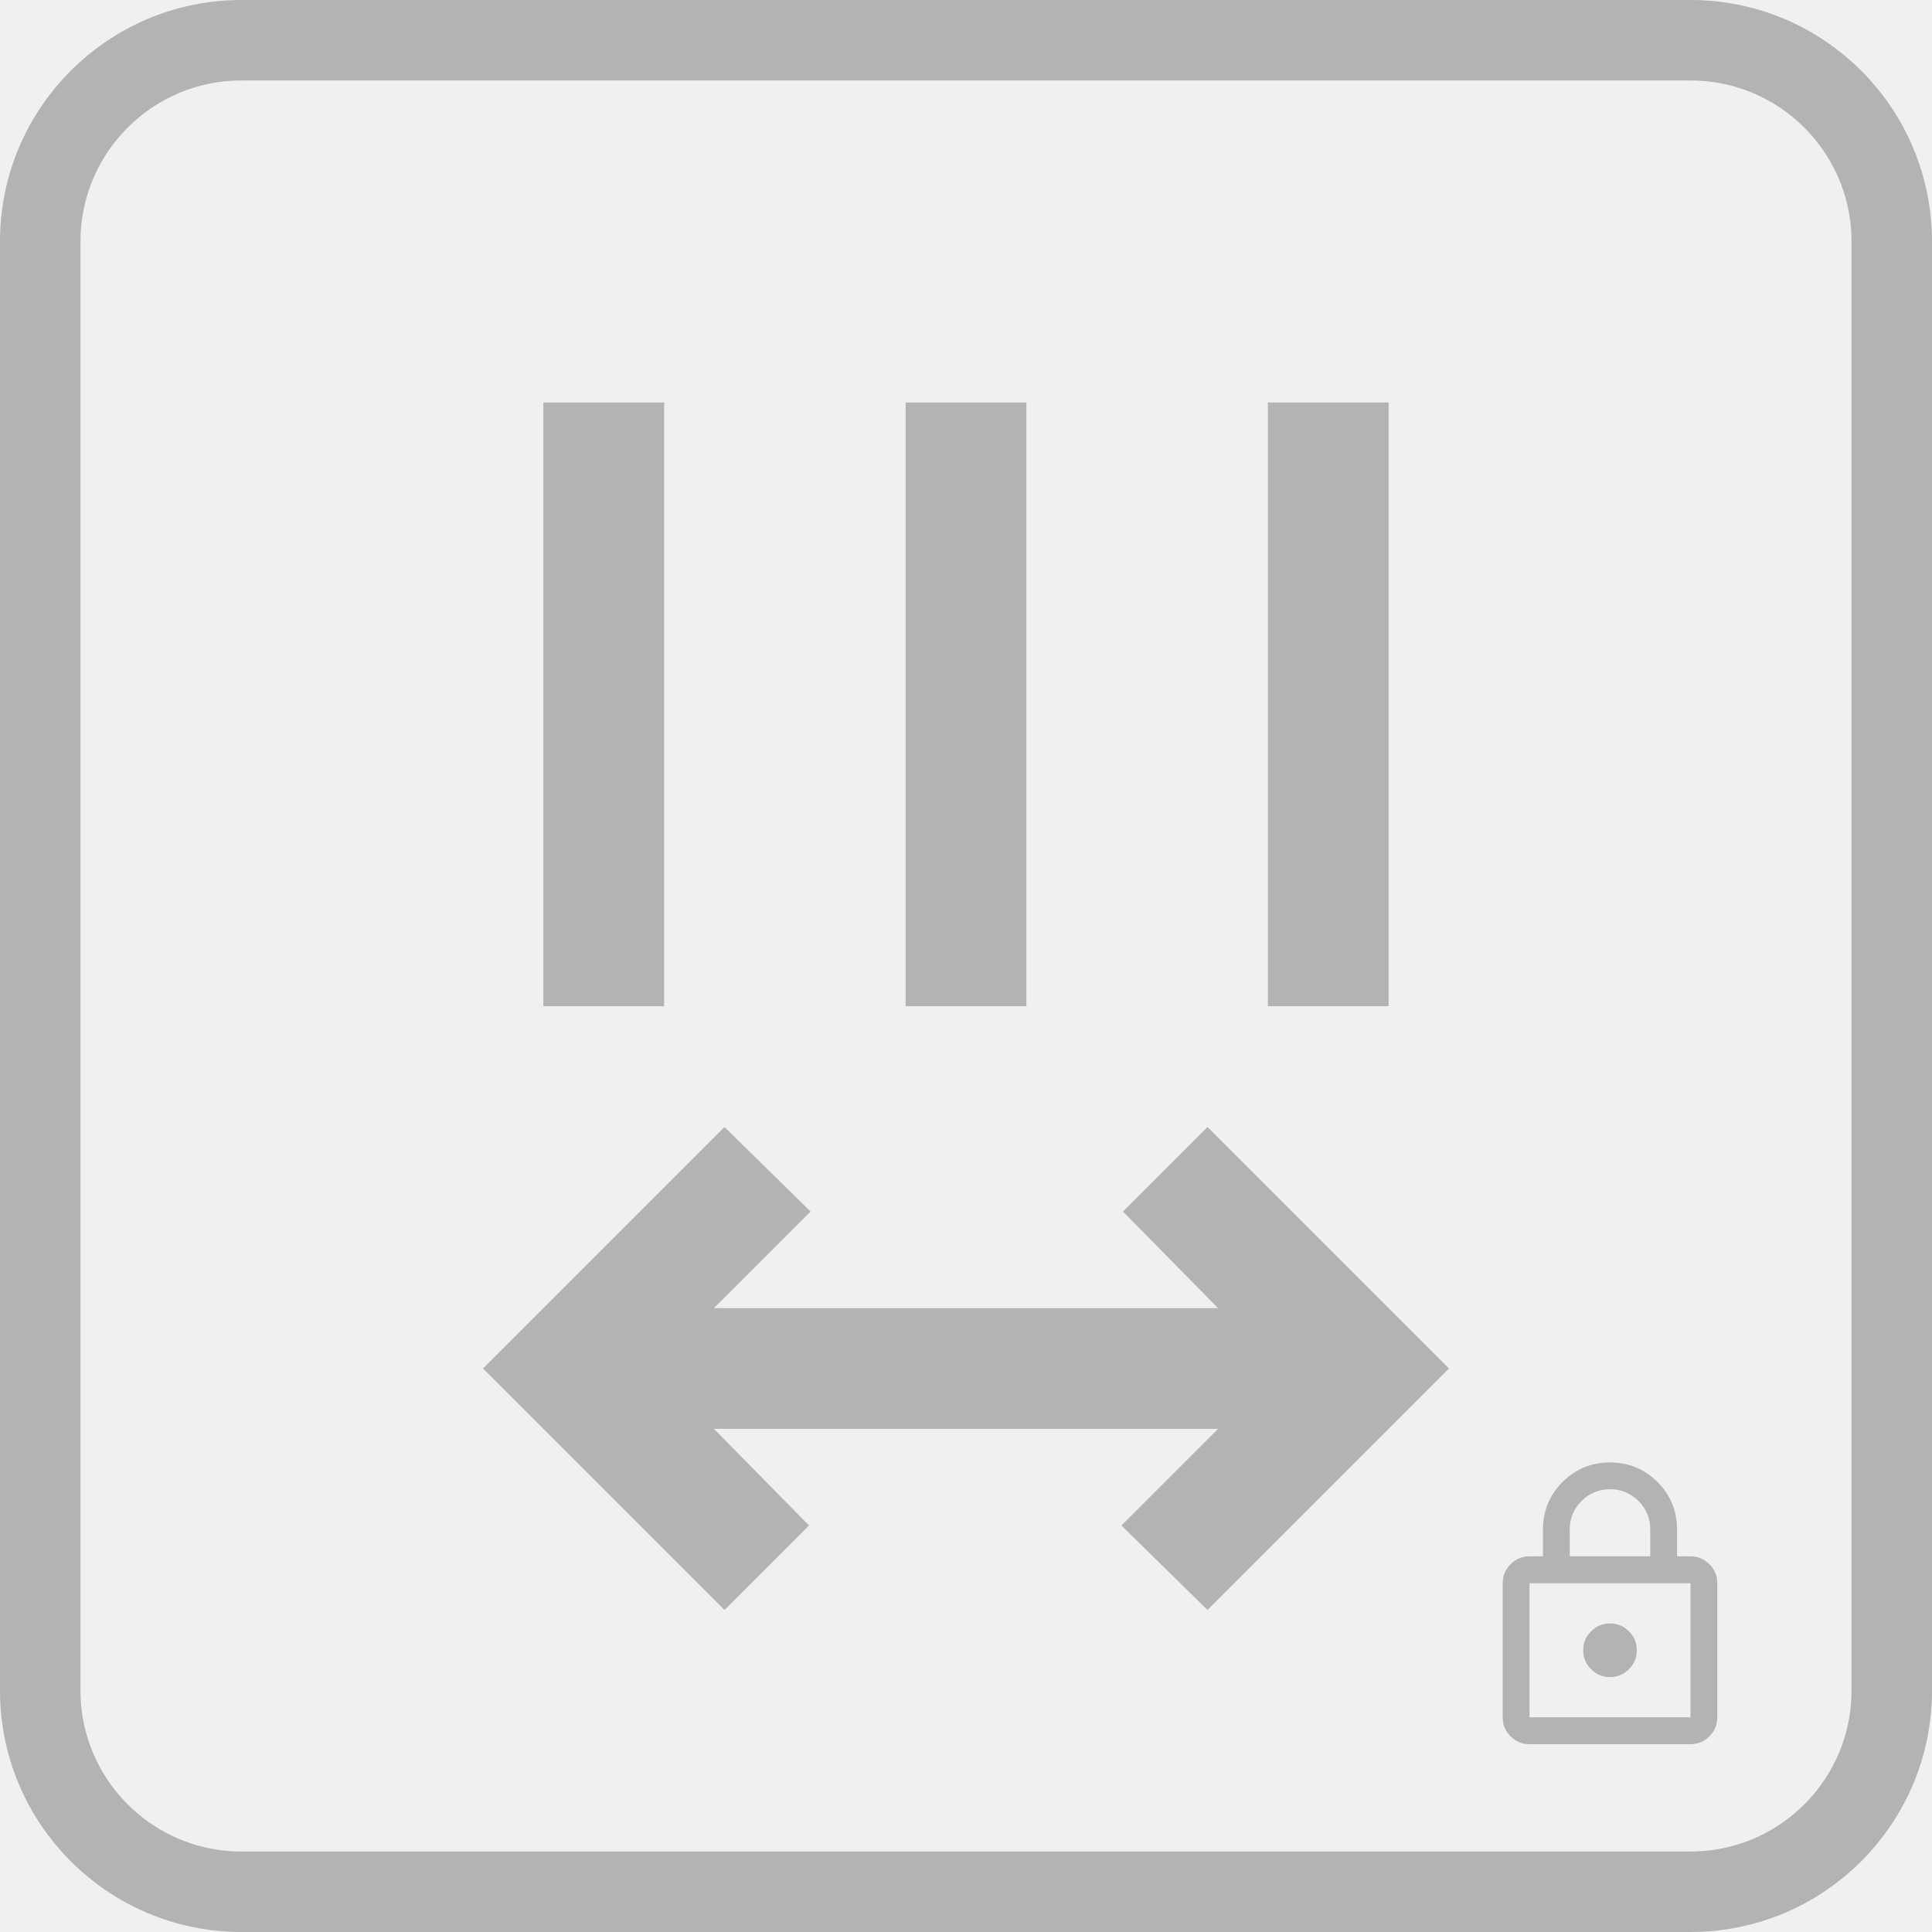
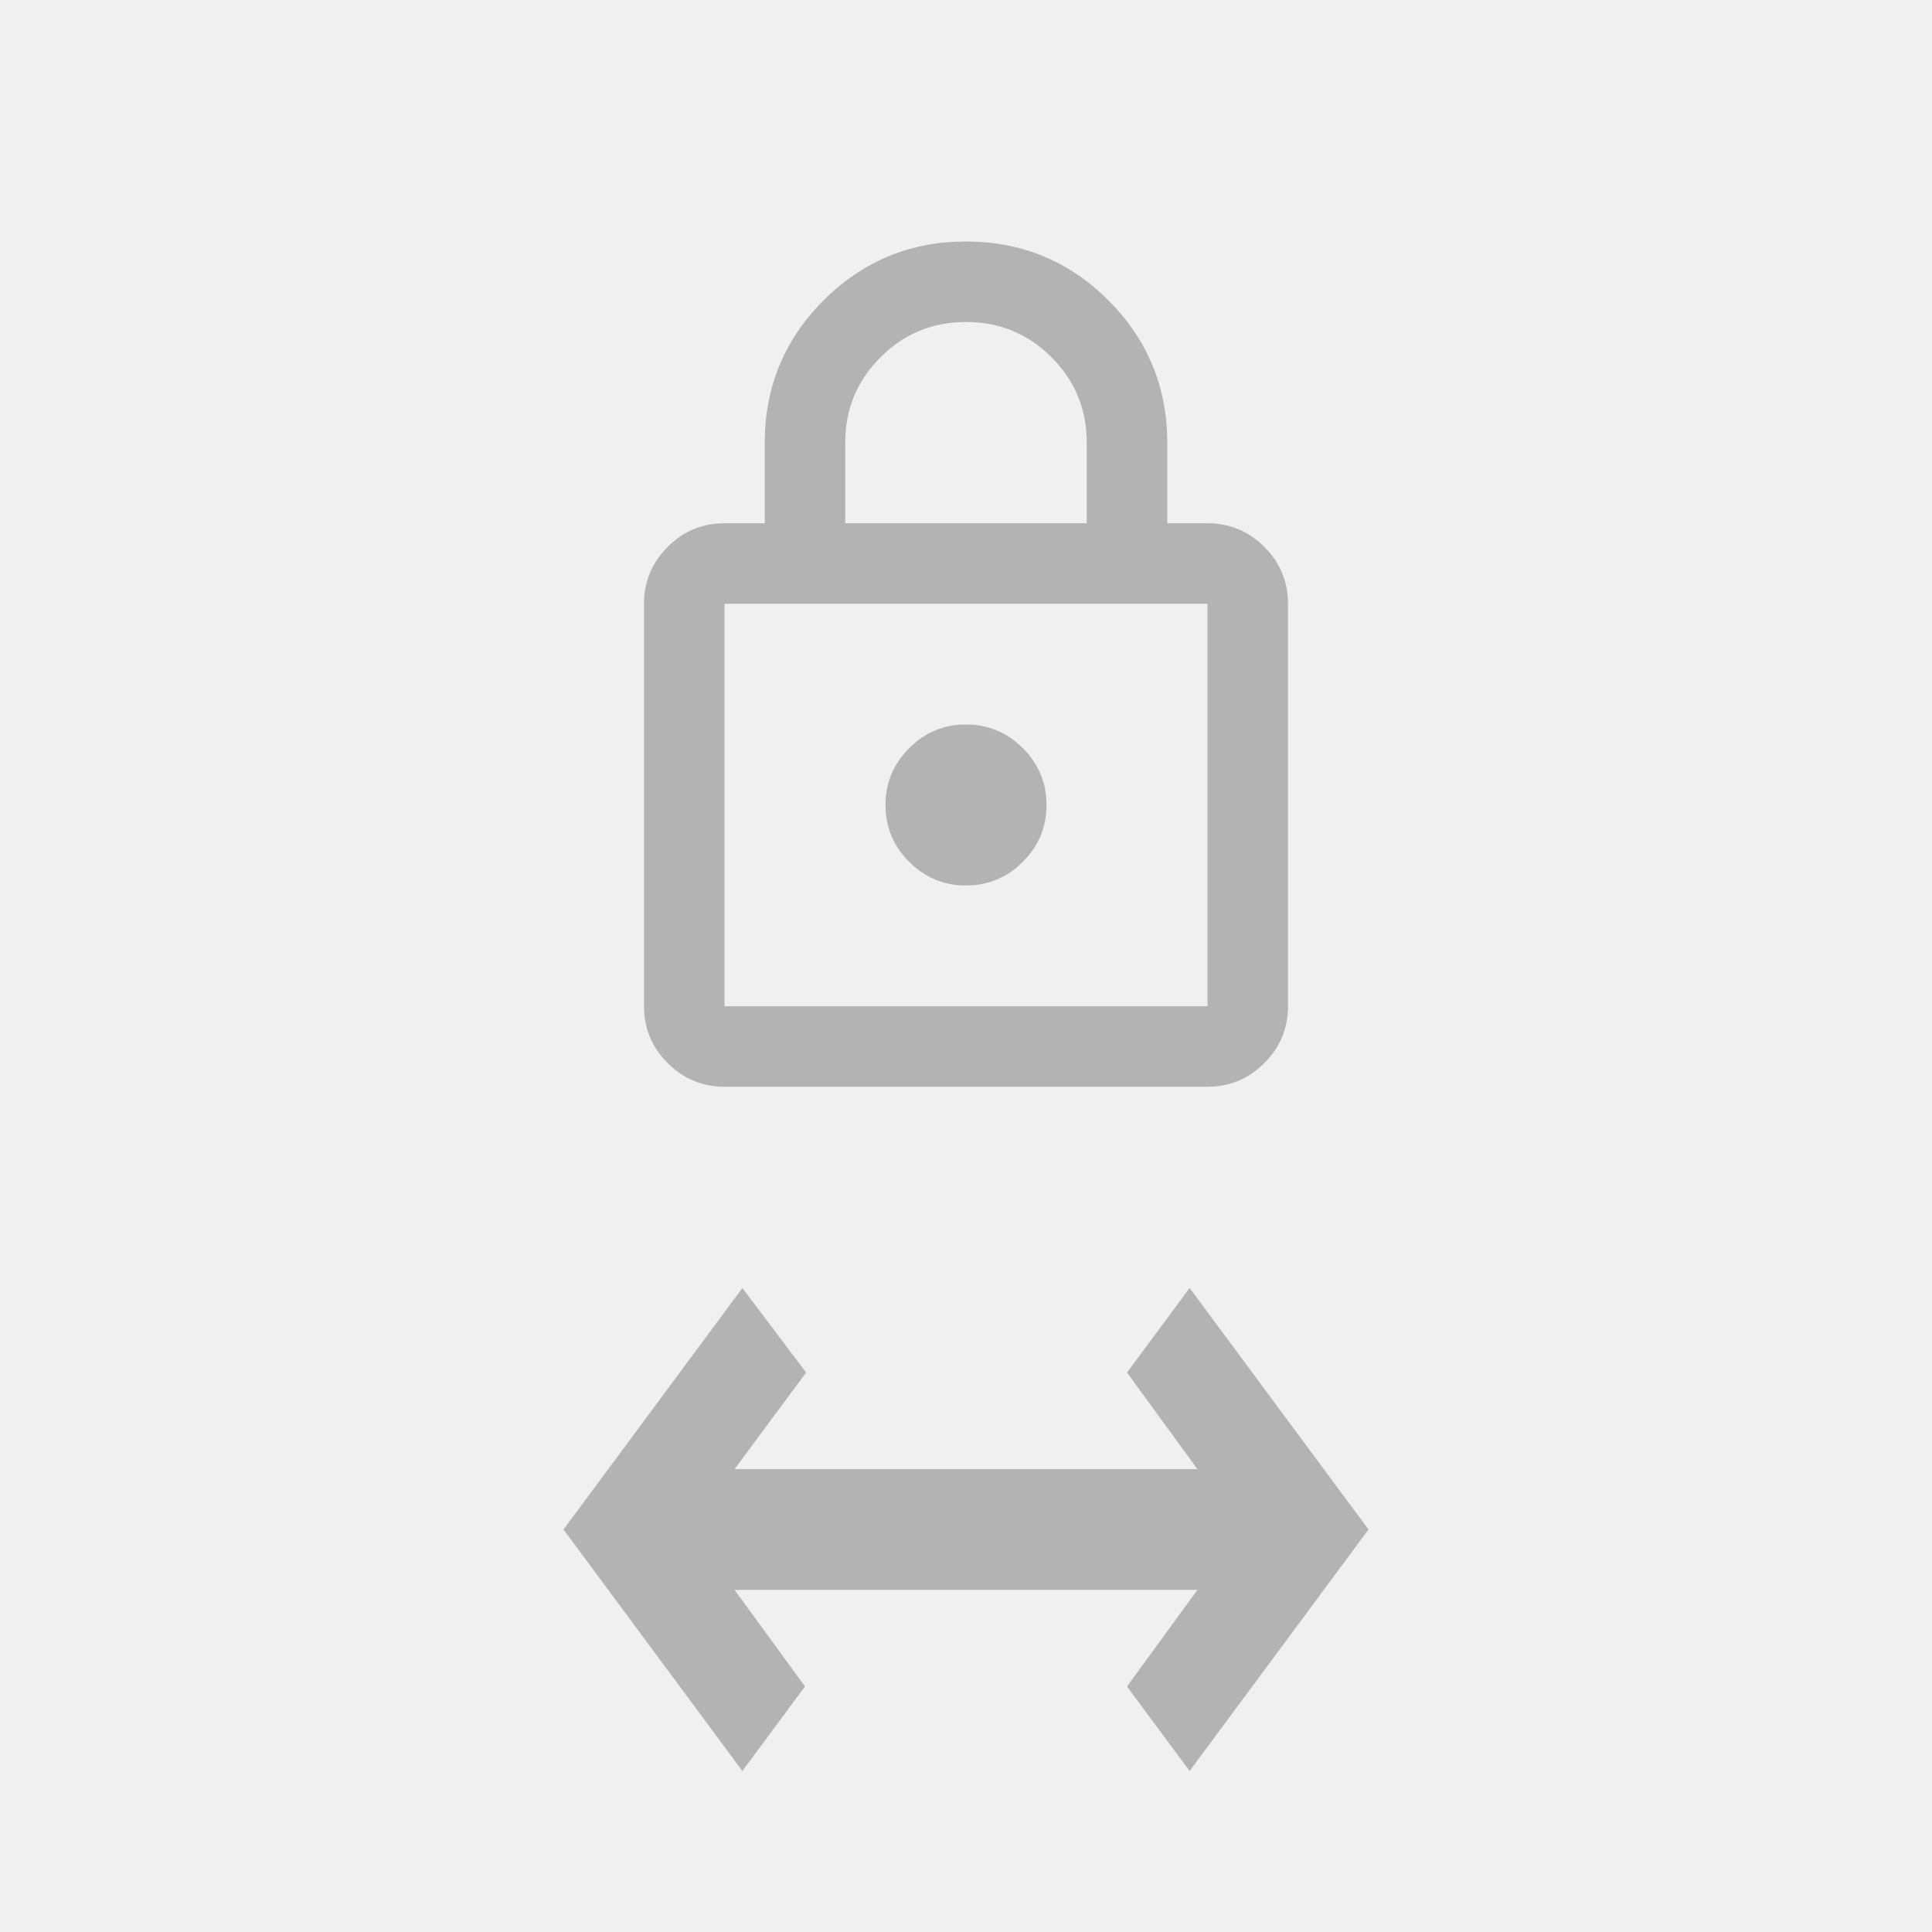
<svg xmlns="http://www.w3.org/2000/svg" width="24" height="24" viewBox="0 0 24 24" fill="none">
-   <rect x="0.5" y="0.5" width="23" height="23" rx="2.5" stroke="#B3B3B3" />
-   <path d="M9 20L6 17L9 14L10.069 15.05L8.869 16.25H15.131L13.95 15.05L15 14L18 17L15 20L13.931 18.95L15.131 17.75H8.869L10.05 18.95L9 20ZM6.75 12.5V5H8.25V12.5H6.75ZM11.25 12.5V5H12.75V12.5H11.25ZM15.75 12.5V5H17.25V12.5H15.75Z" fill="#B3B3B3" />
-   <g clip-path="url(#clip0_520_256)">
-     <path d="M19 21.667C18.908 21.667 18.83 21.634 18.765 21.569C18.699 21.503 18.667 21.425 18.667 21.333V19.667C18.667 19.575 18.699 19.497 18.765 19.431C18.83 19.366 18.908 19.333 19 19.333H19.167V19C19.167 18.77 19.248 18.573 19.41 18.41C19.573 18.248 19.77 18.167 20 18.167C20.231 18.167 20.427 18.248 20.59 18.41C20.752 18.573 20.833 18.77 20.833 19V19.333H21C21.092 19.333 21.17 19.366 21.235 19.431C21.301 19.497 21.333 19.575 21.333 19.667V21.333C21.333 21.425 21.301 21.503 21.235 21.569C21.17 21.634 21.092 21.667 21 21.667H19ZM19 21.333H21V19.667H19V21.333ZM20.235 20.735C20.301 20.67 20.333 20.592 20.333 20.5C20.333 20.408 20.301 20.33 20.235 20.265C20.17 20.199 20.092 20.167 20 20.167C19.908 20.167 19.83 20.199 19.765 20.265C19.699 20.33 19.667 20.408 19.667 20.5C19.667 20.592 19.699 20.67 19.765 20.735C19.83 20.801 19.908 20.833 20 20.833C20.092 20.833 20.17 20.801 20.235 20.735ZM19.5 19.333H20.5V19C20.5 18.861 20.451 18.743 20.354 18.646C20.257 18.549 20.139 18.5 20 18.5C19.861 18.5 19.743 18.549 19.646 18.646C19.549 18.743 19.5 18.861 19.5 19V19.333Z" fill="#B3B3B3" />
-   </g>
-   <defs>
-     <clipPath id="clip0_520_256">
-       <rect x="18" y="18" width="4" height="4" rx="2" fill="white" />
-     </clipPath>
-   </defs>
+   <path d="M9 13.5C8.725 13.5 8.49 13.402 8.294 13.206C8.098 13.01 8 12.775 8 12.5V7.5C8 7.225 8.098 6.99 8.294 6.794C8.49 6.598 8.725 6.5 9 6.5H9.5V5.5C9.5 4.808 9.744 4.219 10.231 3.731C10.719 3.244 11.308 3 12 3C12.692 3 13.281 3.244 13.769 3.731C14.256 4.219 14.5 4.808 14.5 5.5V6.5H15C15.275 6.5 15.51 6.598 15.706 6.794C15.902 6.99 16 7.225 16 7.5V12.5C16 12.775 15.902 13.01 15.706 13.206C15.51 13.402 15.275 13.5 15 13.5H9ZM9 12.5H15V7.5H9V12.5ZM12.706 10.706C12.902 10.51 13 10.275 13 10C13 9.725 12.902 9.49 12.706 9.294C12.51 9.098 12.275 9 12 9C11.725 9 11.49 9.098 11.294 9.294C11.098 9.49 11 9.725 11 10C11 10.275 11.098 10.51 11.294 10.706C11.49 10.902 11.725 11 12 11C12.275 11 12.51 10.902 12.706 10.706ZM10.5 6.5H13.5V5.5C13.5 5.083 13.354 4.729 13.062 4.438C12.771 4.146 12.417 4 12 4C11.583 4 11.229 4.146 10.938 4.438C10.646 4.729 10.5 5.083 10.5 5.5V6.5Z" fill="#B3B3B3" />
+   <path d="M17 19L14.778 22L14 20.95L14.875 19.75H9.125L10 20.95L9.222 22L7 19L9.222 16L10.014 17.05L9.125 18.25H14.875L14 17.05L14.778 16L17 19Z" fill="#B3B3B3" />
</svg>
